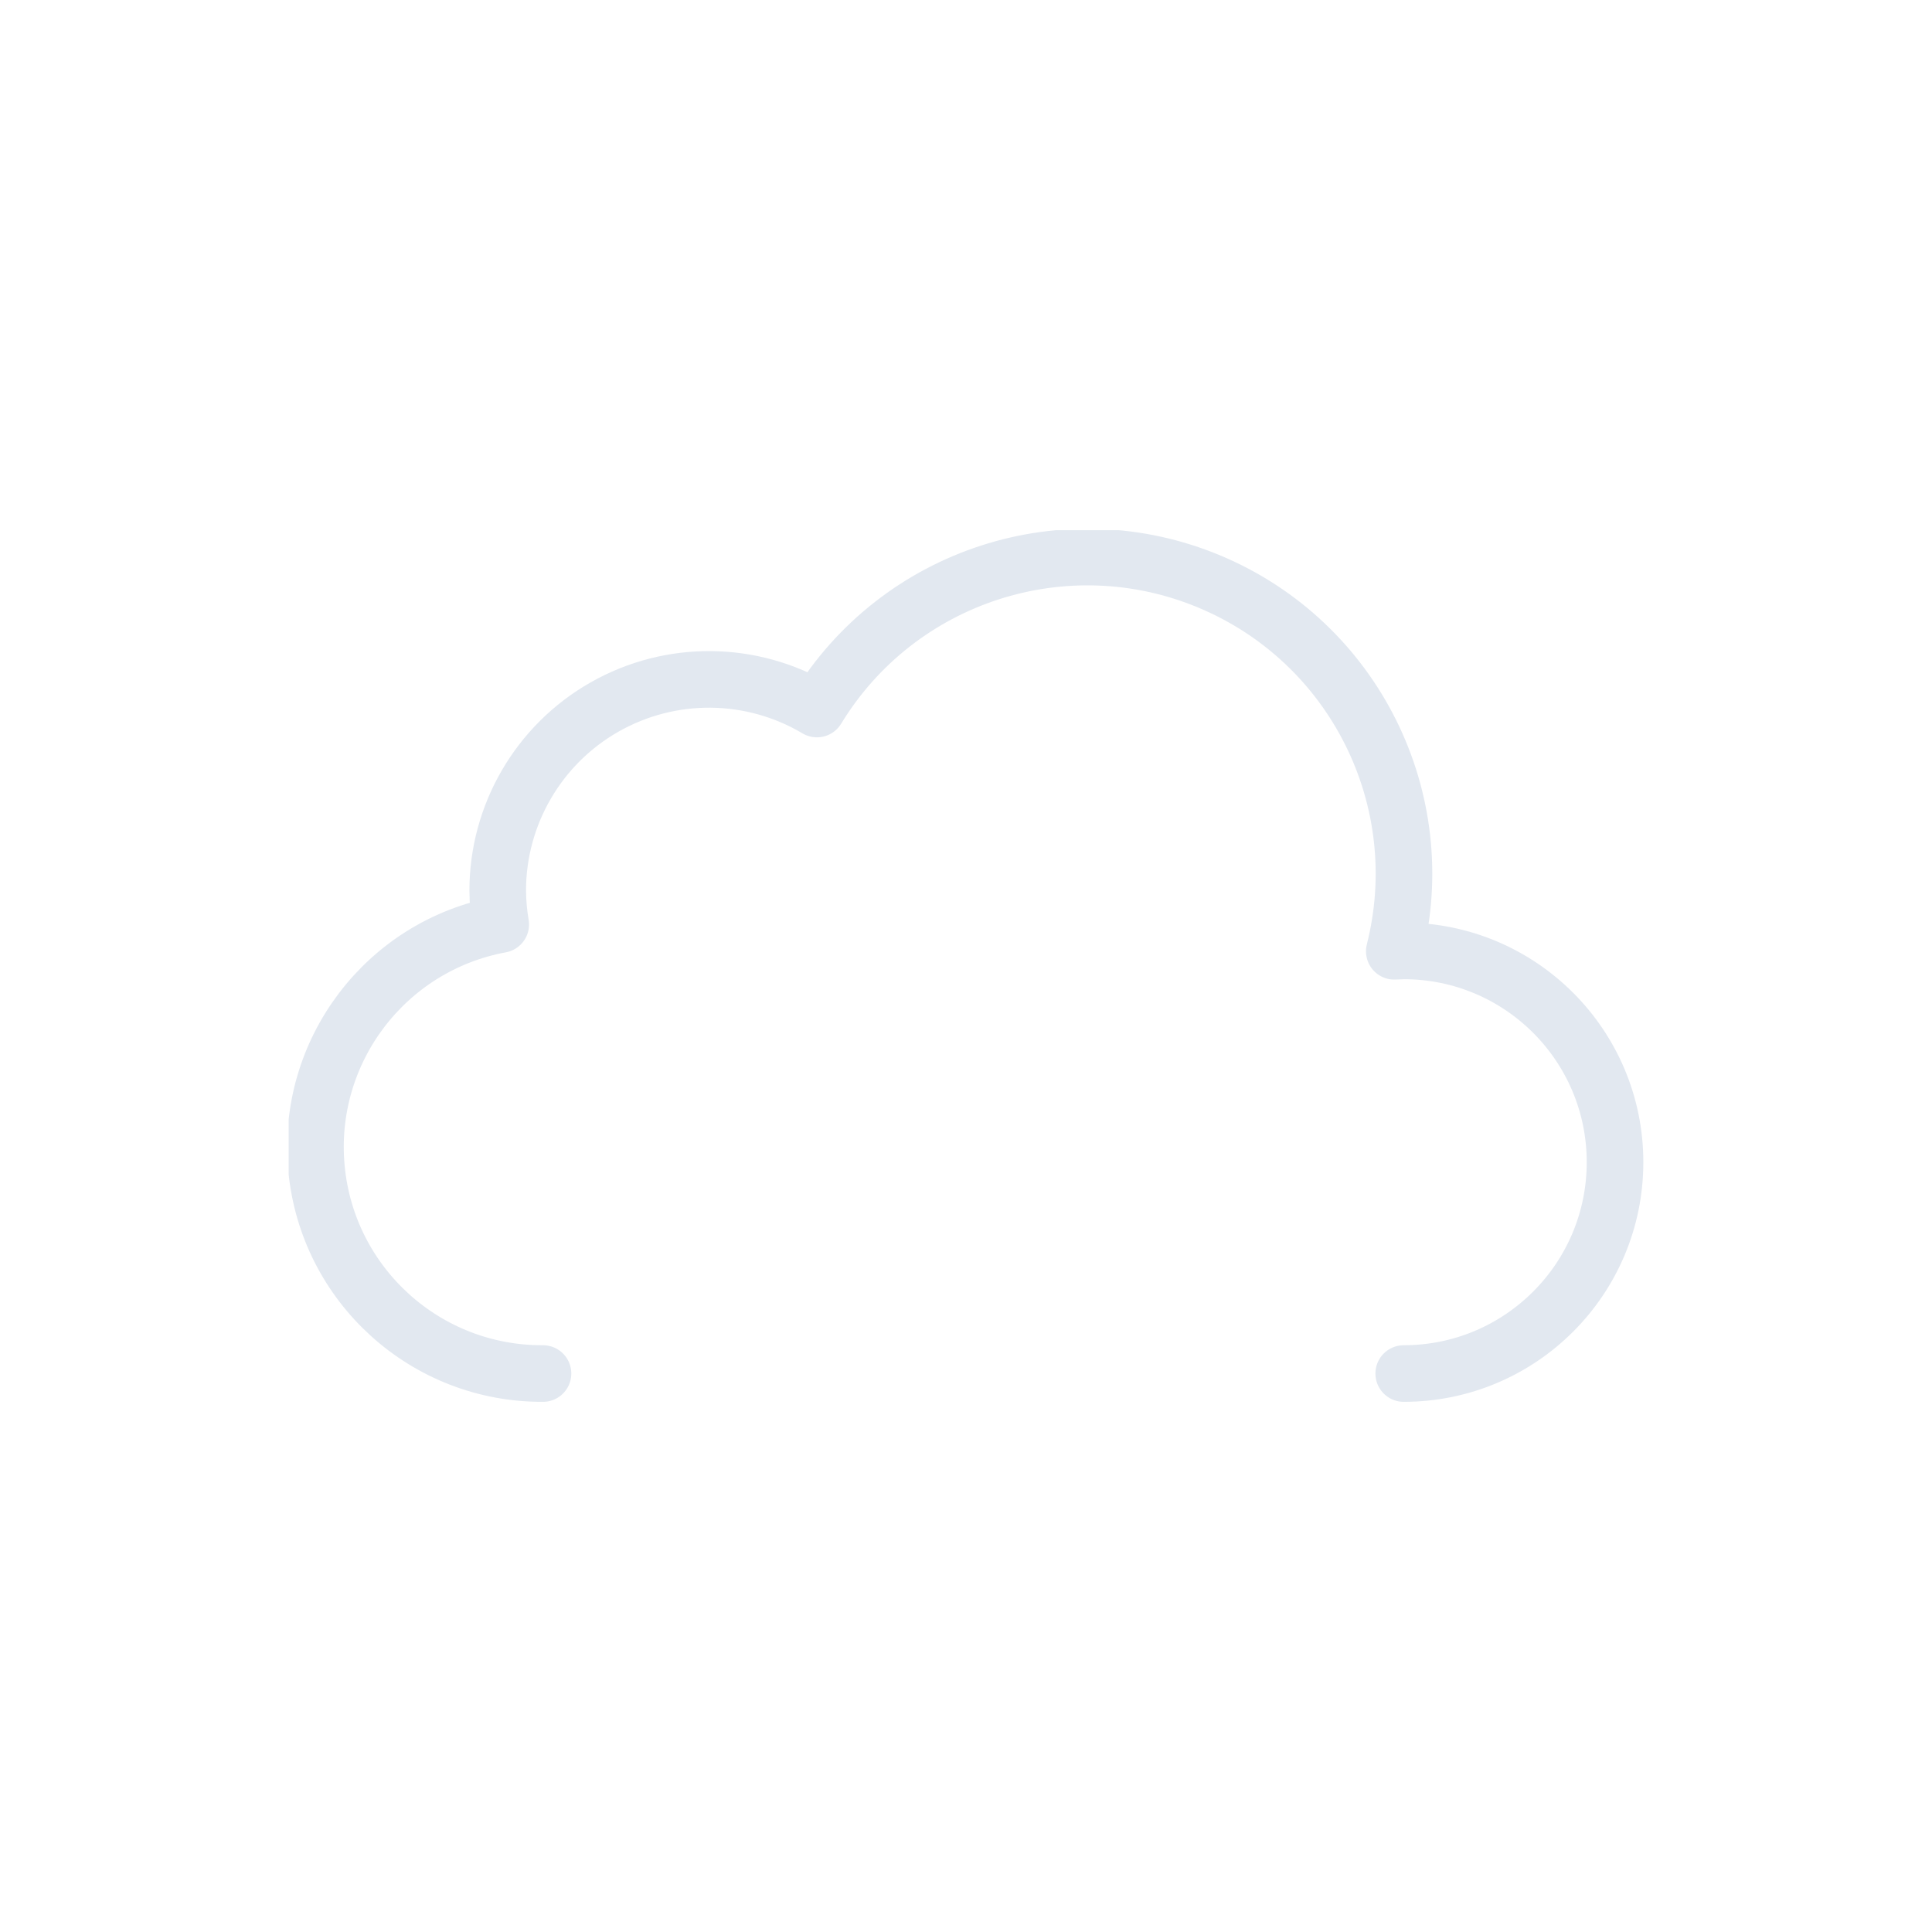
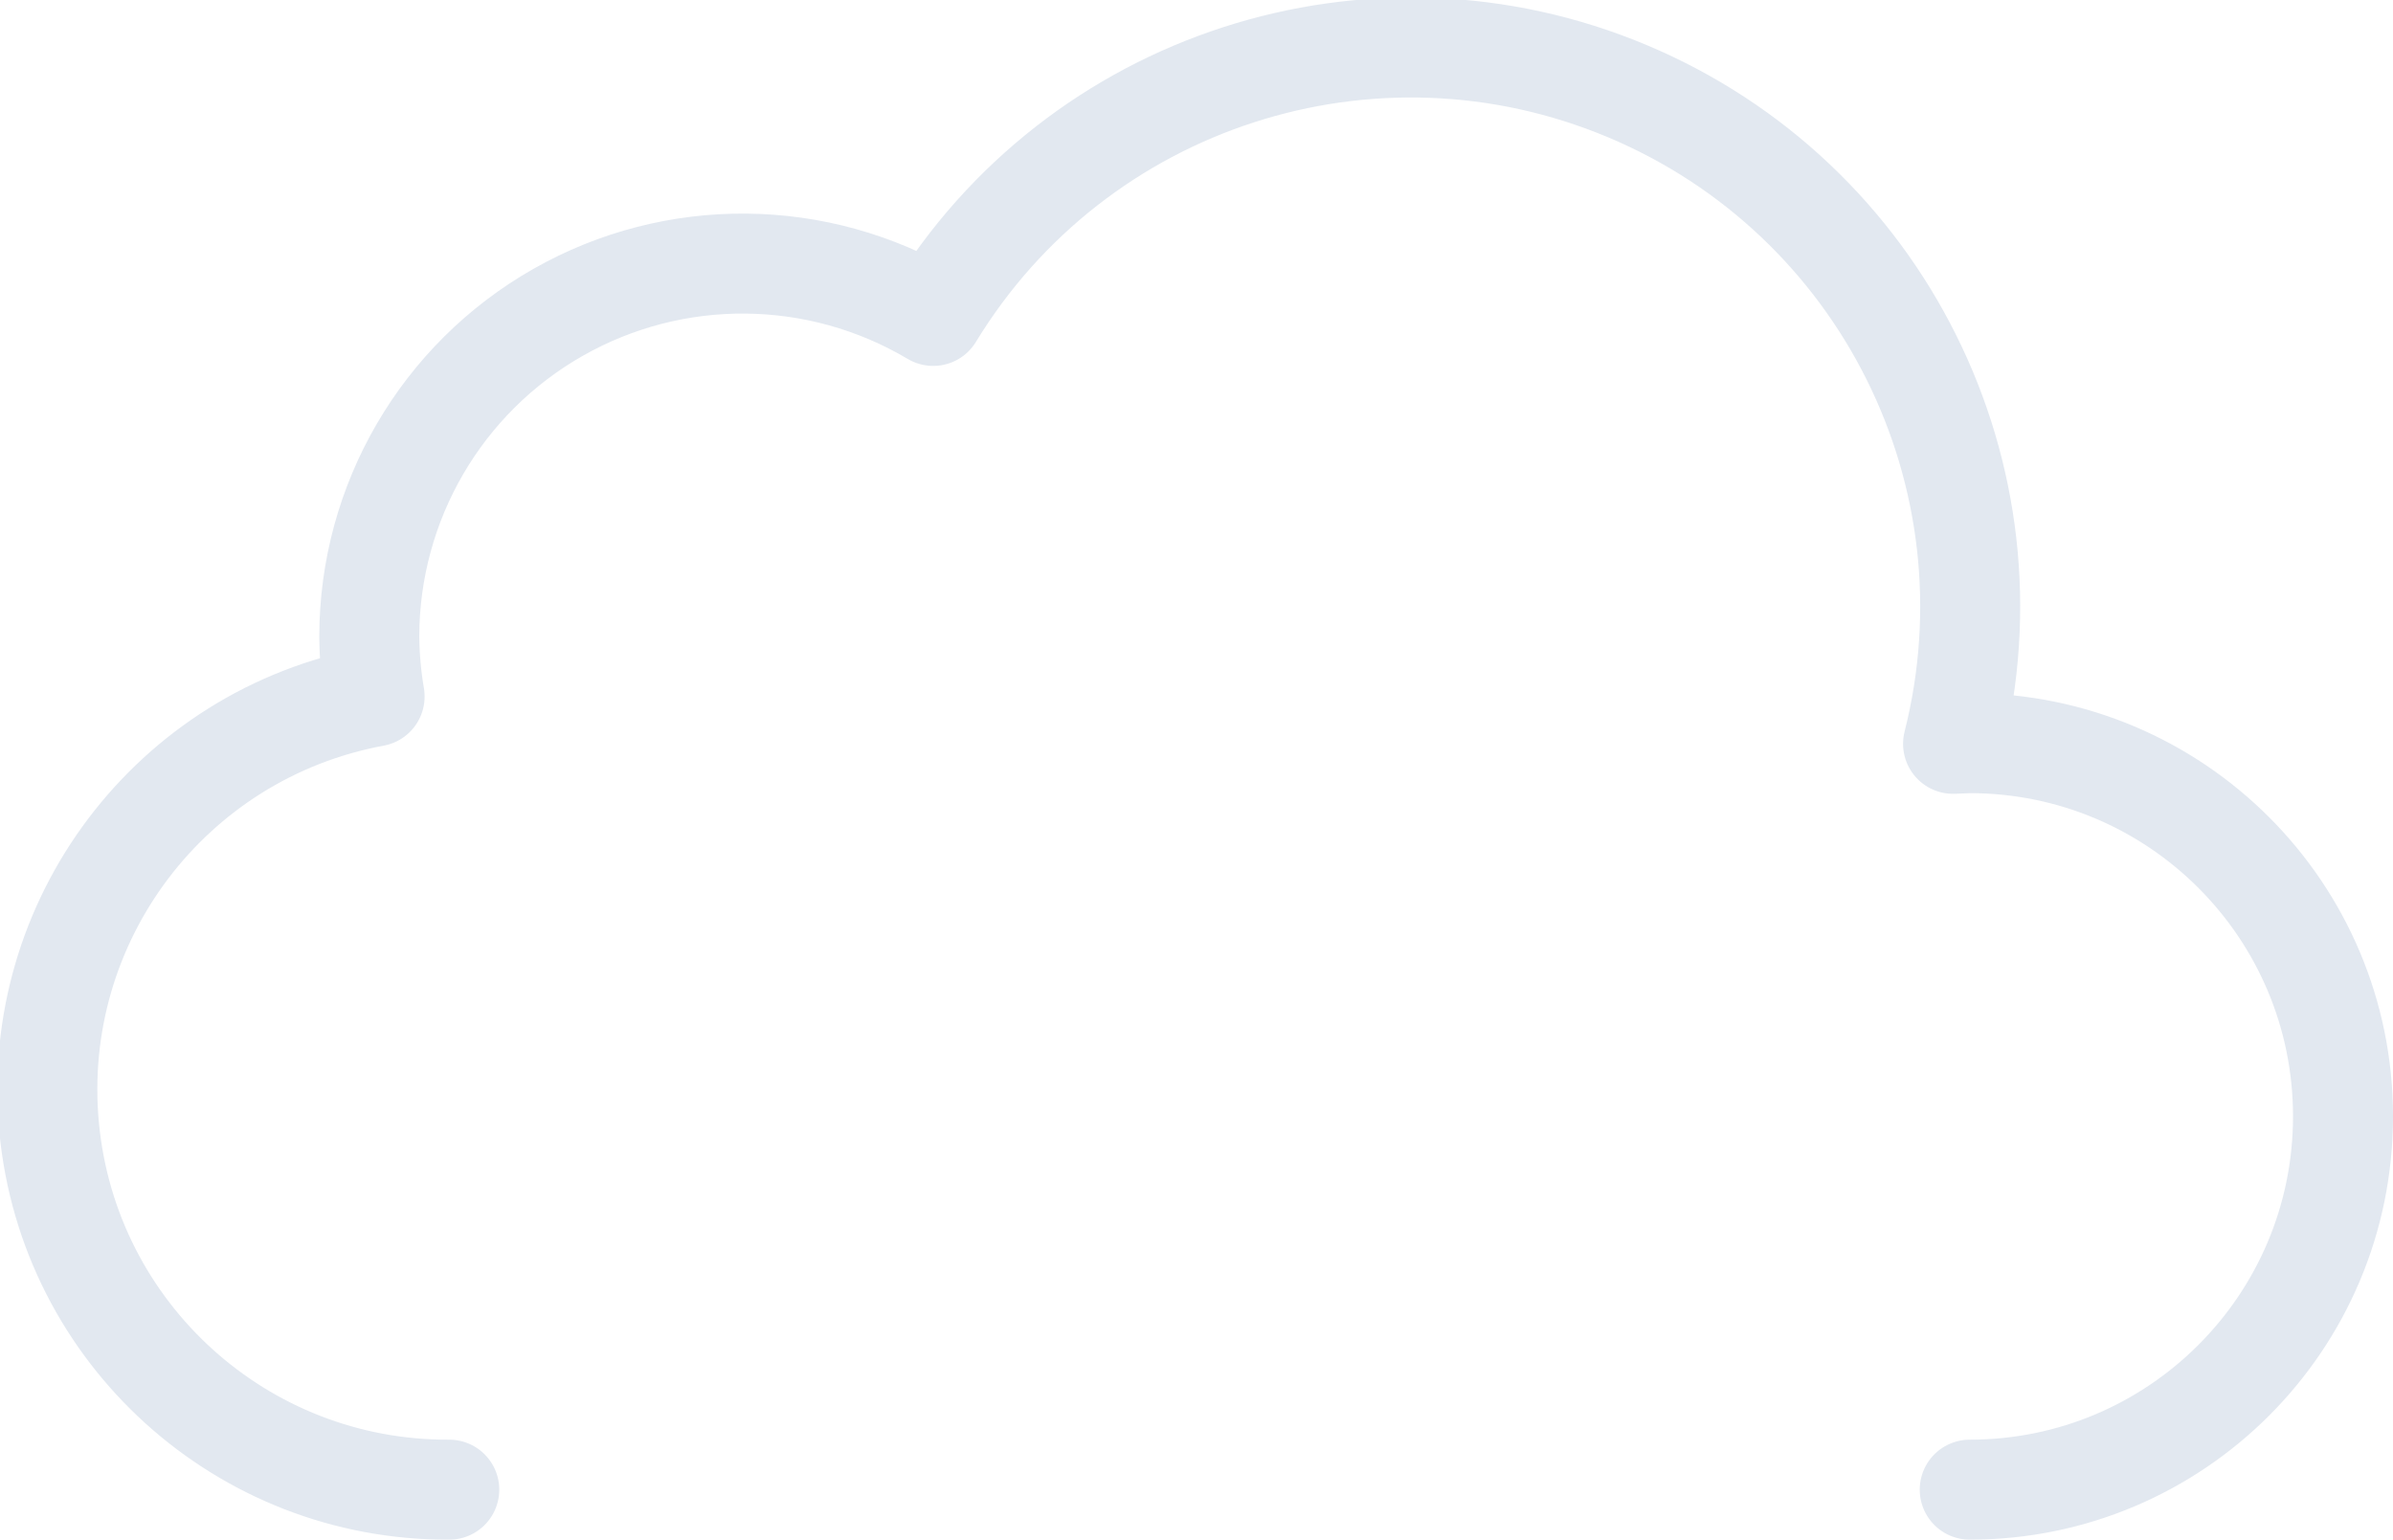
- <svg xmlns="http://www.w3.org/2000/svg" xmlns:xlink="http://www.w3.org/1999/xlink" viewBox="0 0 512 512">
+ <svg xmlns="http://www.w3.org/2000/svg" xmlns:xlink="http://www.w3.org/1999/xlink" viewBox="76.5 140.5 359 231">
  <defs>
    <symbol id="a" viewBox="0 0 359 231">
      <path fill="none" stroke="#e2e8f0" stroke-linecap="round" stroke-linejoin="round" stroke-width="15" d="M295.5 223.5a56 56 0 000-112l-2.5.1a83.9 83.9 0 00-153-64.2 56 56 0 00-84.6 48.1 56.6 56.6 0 00.8 9 60 60 0 0011.2 119" />
    </symbol>
  </defs>
  <use xlink:href="#a" width="359" height="231" transform="translate(76.5 140.5)">
    <animateTransform additive="sum" attributeName="transform" dur="6s" repeatCount="indefinite" type="translate" values="-18 0; 18 0; -18 0" />
  </use>
</svg>
